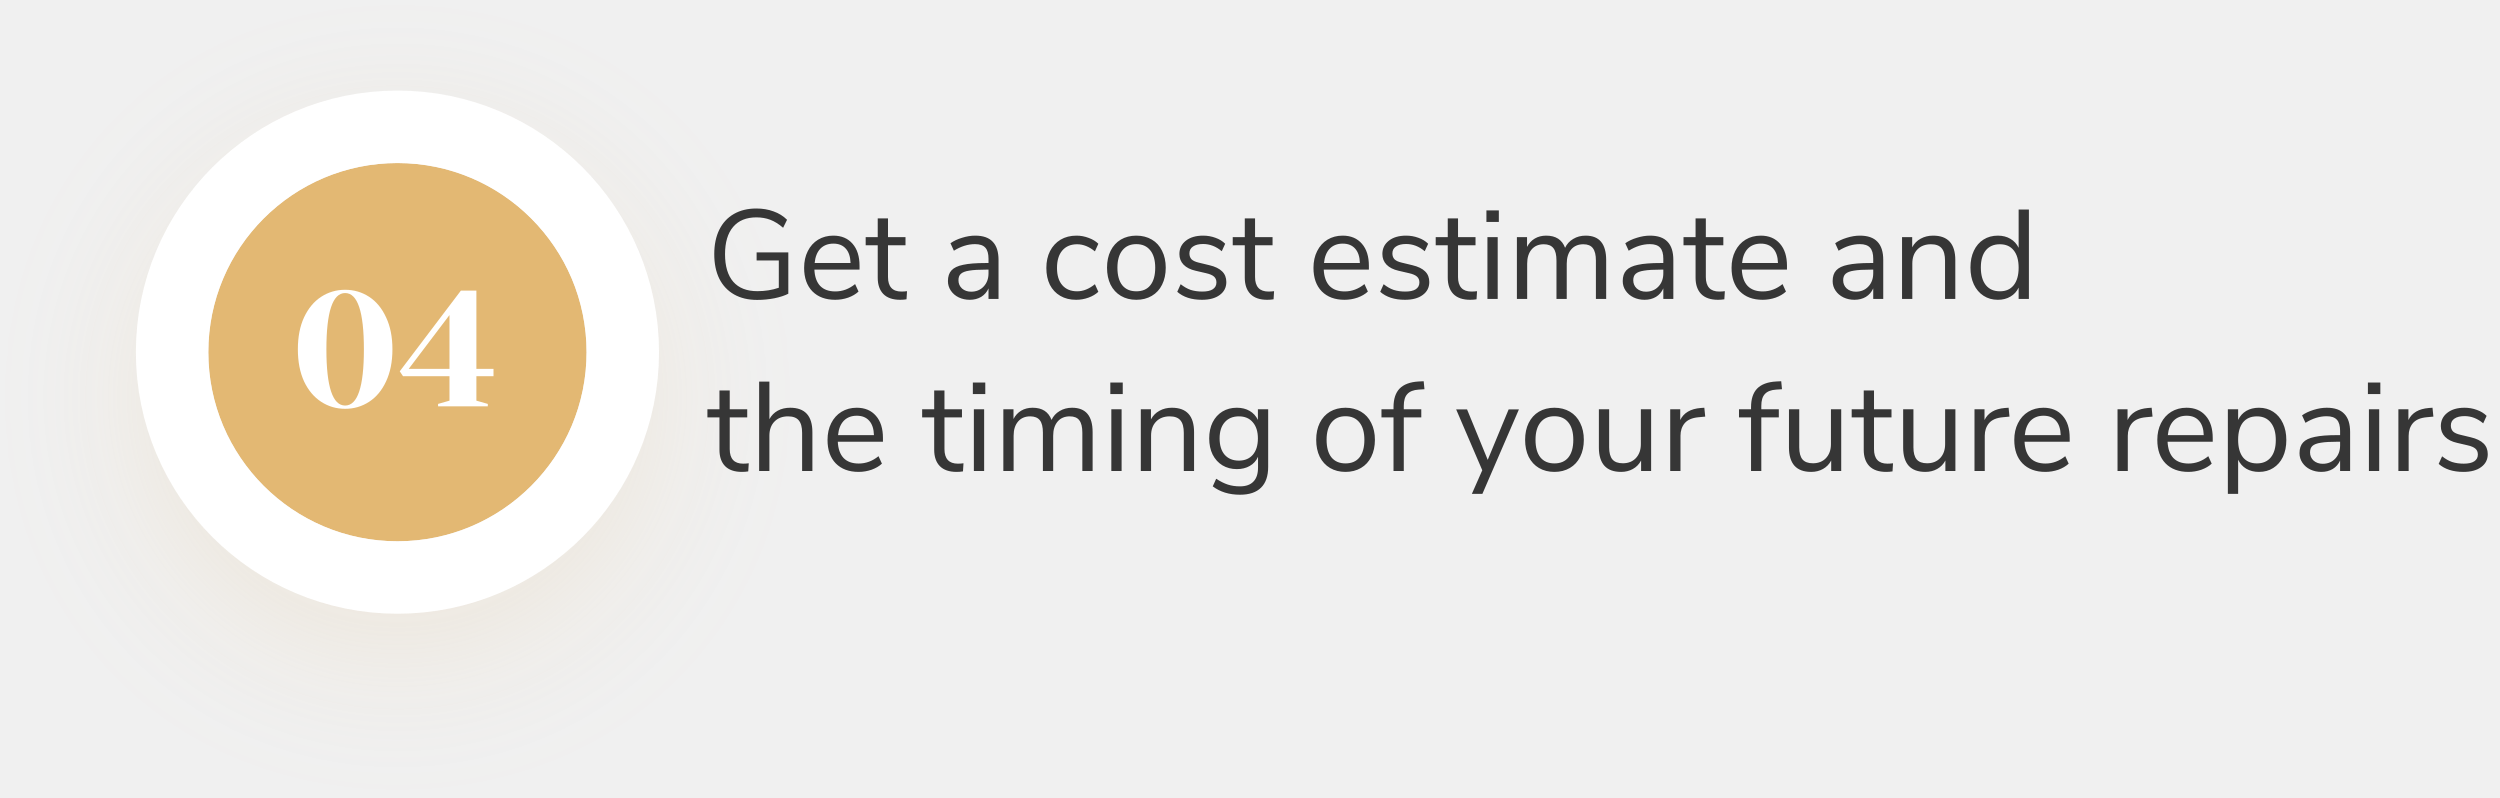
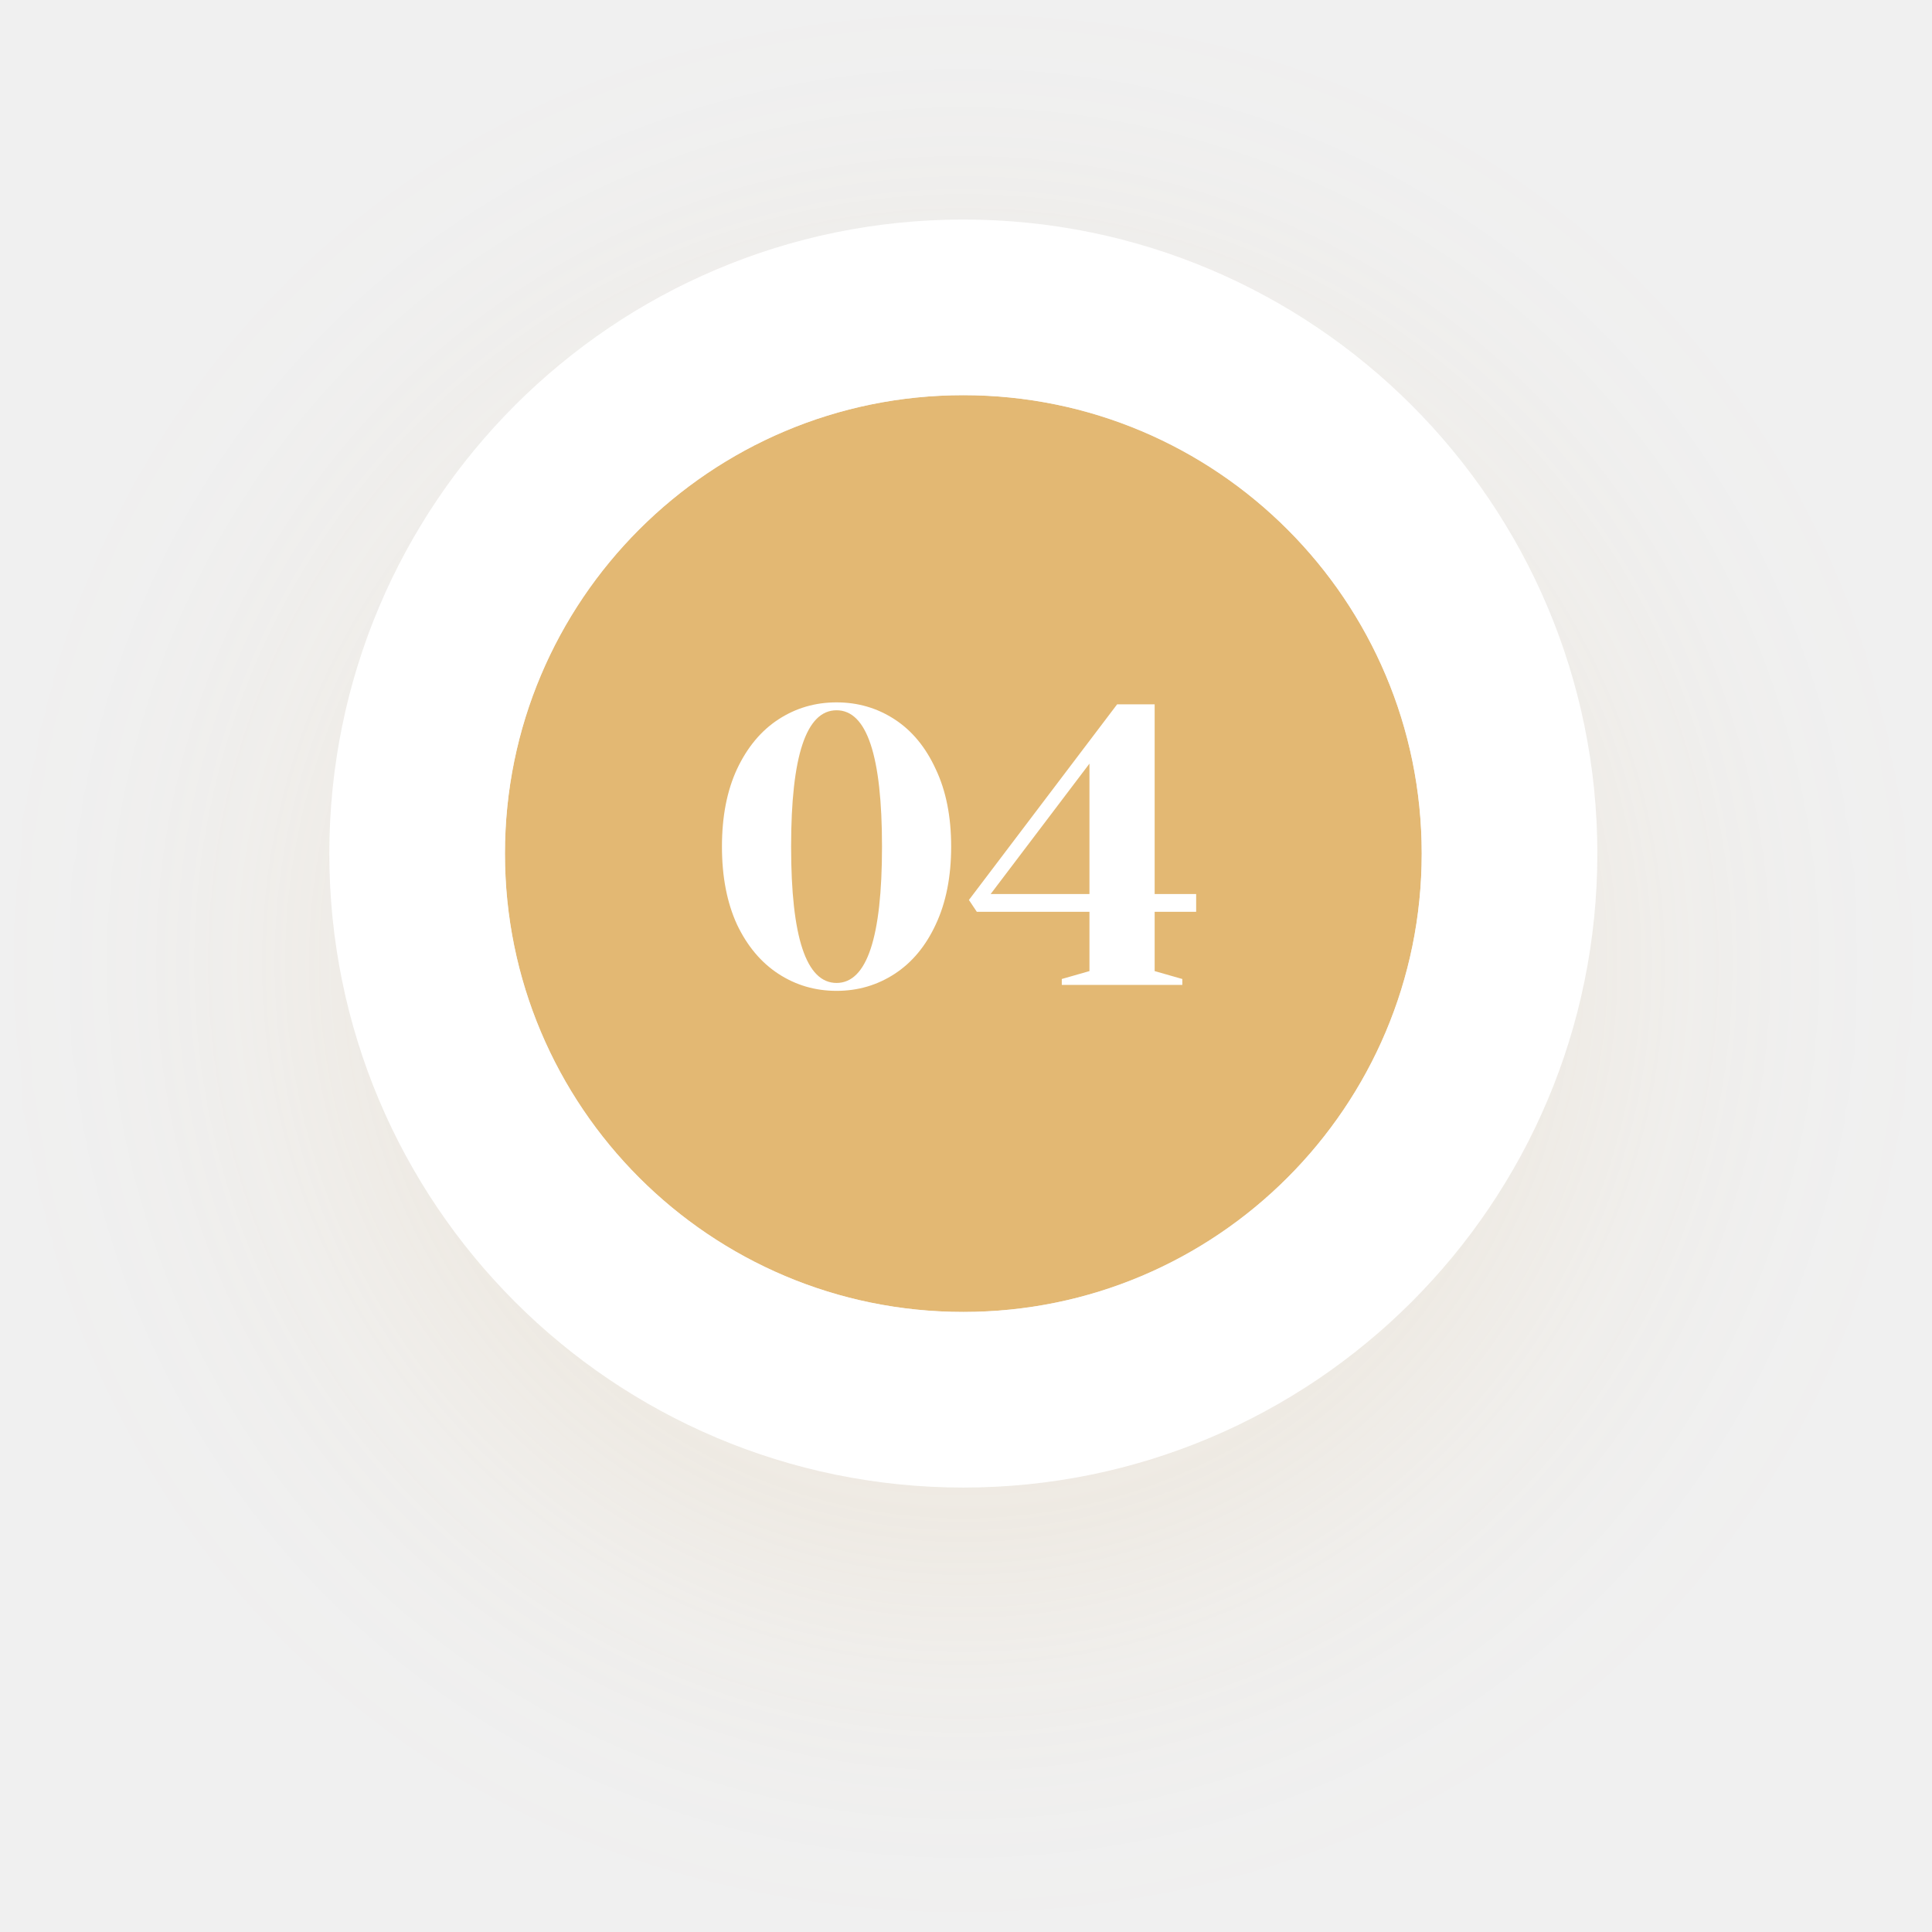
- <svg xmlns="http://www.w3.org/2000/svg" width="276" height="88" viewBox="0 0 276 88" fill="none">
+ <svg xmlns="http://www.w3.org/2000/svg" width="88" height="88" viewBox="0 0 88 88" fill="none">
  <g filter="url(#filter0_d_1_11108)">
    <rect x="23" y="18" width="41.757" height="41.757" rx="20.878" fill="#E3B873" />
    <rect x="19" y="14" width="49.757" height="49.757" rx="24.878" stroke="white" stroke-width="8" />
  </g>
  <path d="M38.104 45.132C37.132 45.132 36.25 44.874 35.458 44.358C34.666 43.842 34.036 43.092 33.568 42.108C33.112 41.112 32.884 39.93 32.884 38.562C32.884 37.194 33.112 36.018 33.568 35.034C34.036 34.038 34.666 33.282 35.458 32.766C36.25 32.25 37.132 31.992 38.104 31.992C39.076 31.992 39.958 32.25 40.75 32.766C41.542 33.282 42.166 34.038 42.622 35.034C43.09 36.018 43.324 37.194 43.324 38.562C43.324 39.93 43.09 41.112 42.622 42.108C42.166 43.092 41.542 43.842 40.75 44.358C39.958 44.874 39.076 45.132 38.104 45.132ZM38.104 44.772C39.484 44.772 40.174 42.702 40.174 38.562C40.174 34.422 39.484 32.352 38.104 32.352C36.724 32.352 36.034 34.422 36.034 38.562C36.034 42.702 36.724 44.772 38.104 44.772ZM48.363 44.862V44.592L49.623 44.232V41.532H44.493L44.133 40.992L50.883 32.082H52.593V40.722H54.483V41.532H52.593V44.232L53.853 44.592V44.862H48.363ZM45.123 40.722H49.623V34.782L45.123 40.722Z" fill="white" />
-   <path d="M87.03 27.862V32.426C86.638 32.631 86.125 32.799 85.49 32.93C84.865 33.051 84.23 33.112 83.586 33.112C82.606 33.112 81.761 32.911 81.052 32.51C80.343 32.109 79.797 31.53 79.414 30.774C79.041 30.018 78.854 29.113 78.854 28.058C78.854 27.013 79.041 26.112 79.414 25.356C79.787 24.6 80.324 24.021 81.024 23.62C81.724 23.219 82.55 23.018 83.502 23.018C84.193 23.018 84.827 23.125 85.406 23.34C85.985 23.545 86.479 23.853 86.89 24.264L86.456 25.146C85.98 24.735 85.509 24.441 85.042 24.264C84.585 24.087 84.071 23.998 83.502 23.998C82.391 23.998 81.537 24.348 80.94 25.048C80.343 25.748 80.044 26.751 80.044 28.058C80.044 29.393 80.347 30.41 80.954 31.11C81.561 31.801 82.447 32.146 83.614 32.146C84.463 32.146 85.252 32.02 85.98 31.768V28.758H83.53V27.862H87.03ZM94.893 29.766H89.909C89.946 30.559 90.161 31.161 90.553 31.572C90.945 31.973 91.5 32.174 92.219 32.174C93.012 32.174 93.74 31.903 94.403 31.362L94.781 32.188C94.482 32.468 94.1 32.692 93.633 32.86C93.166 33.019 92.69 33.098 92.205 33.098C91.141 33.098 90.301 32.785 89.685 32.16C89.078 31.535 88.775 30.671 88.775 29.57C88.775 28.87 88.91 28.254 89.181 27.722C89.451 27.181 89.829 26.761 90.315 26.462C90.809 26.163 91.37 26.014 91.995 26.014C92.9 26.014 93.609 26.313 94.123 26.91C94.636 27.498 94.893 28.31 94.893 29.346V29.766ZM92.009 26.896C91.412 26.896 90.931 27.083 90.567 27.456C90.212 27.829 90.002 28.357 89.937 29.038H93.899C93.88 28.347 93.707 27.82 93.381 27.456C93.054 27.083 92.597 26.896 92.009 26.896ZM99.519 32.188C99.724 32.188 99.929 32.174 100.135 32.146L100.079 33.042C99.864 33.079 99.631 33.098 99.379 33.098C98.557 33.098 97.937 32.883 97.517 32.454C97.106 32.025 96.901 31.427 96.901 30.662V27.078H95.571V26.182H96.901V24.11H98.035V26.182H99.967V27.078H98.035V30.578C98.035 31.651 98.529 32.188 99.519 32.188ZM107.662 26.014C108.53 26.014 109.174 26.238 109.594 26.686C110.023 27.125 110.238 27.797 110.238 28.702V33H109.132V31.838C108.955 32.239 108.684 32.552 108.32 32.776C107.956 32.991 107.536 33.098 107.06 33.098C106.621 33.098 106.215 33.009 105.842 32.832C105.478 32.655 105.189 32.407 104.974 32.09C104.759 31.773 104.652 31.423 104.652 31.04C104.652 30.527 104.783 30.13 105.044 29.85C105.305 29.561 105.735 29.355 106.332 29.234C106.929 29.103 107.76 29.038 108.824 29.038H109.132V28.576C109.132 28.007 109.015 27.596 108.782 27.344C108.549 27.083 108.171 26.952 107.648 26.952C106.864 26.952 106.085 27.195 105.31 27.68L104.932 26.854C105.287 26.602 105.711 26.401 106.206 26.252C106.71 26.093 107.195 26.014 107.662 26.014ZM107.214 32.202C107.774 32.202 108.231 32.015 108.586 31.642C108.95 31.259 109.132 30.769 109.132 30.172V29.766H108.88C108.059 29.766 107.433 29.803 107.004 29.878C106.575 29.943 106.267 30.06 106.08 30.228C105.903 30.387 105.814 30.625 105.814 30.942C105.814 31.306 105.945 31.609 106.206 31.852C106.477 32.085 106.813 32.202 107.214 32.202ZM118.807 33.098C118.135 33.098 117.552 32.953 117.057 32.664C116.562 32.375 116.18 31.969 115.909 31.446C115.648 30.914 115.517 30.293 115.517 29.584C115.517 28.875 115.652 28.254 115.923 27.722C116.203 27.181 116.59 26.761 117.085 26.462C117.589 26.163 118.177 26.014 118.849 26.014C119.306 26.014 119.754 26.098 120.193 26.266C120.632 26.425 120.986 26.639 121.257 26.91L120.879 27.75C120.235 27.227 119.582 26.966 118.919 26.966C118.219 26.966 117.673 27.195 117.281 27.652C116.889 28.109 116.693 28.753 116.693 29.584C116.693 30.405 116.889 31.04 117.281 31.488C117.673 31.936 118.219 32.16 118.919 32.16C119.582 32.16 120.235 31.899 120.879 31.376L121.257 32.216C120.968 32.487 120.604 32.701 120.165 32.86C119.726 33.019 119.274 33.098 118.807 33.098ZM125.45 33.098C124.806 33.098 124.237 32.953 123.742 32.664C123.257 32.375 122.879 31.964 122.608 31.432C122.347 30.891 122.216 30.265 122.216 29.556C122.216 28.847 122.347 28.226 122.608 27.694C122.879 27.153 123.257 26.737 123.742 26.448C124.237 26.159 124.806 26.014 125.45 26.014C126.094 26.014 126.664 26.159 127.158 26.448C127.653 26.737 128.031 27.153 128.292 27.694C128.563 28.226 128.698 28.847 128.698 29.556C128.698 30.265 128.563 30.891 128.292 31.432C128.031 31.964 127.653 32.375 127.158 32.664C126.664 32.953 126.094 33.098 125.45 33.098ZM125.45 32.16C126.122 32.16 126.636 31.941 126.99 31.502C127.354 31.054 127.536 30.405 127.536 29.556C127.536 28.725 127.354 28.086 126.99 27.638C126.626 27.181 126.113 26.952 125.45 26.952C124.788 26.952 124.274 27.181 123.91 27.638C123.546 28.086 123.364 28.725 123.364 29.556C123.364 30.396 123.542 31.04 123.896 31.488C124.26 31.936 124.778 32.16 125.45 32.16ZM132.698 33.098C131.55 33.098 130.64 32.804 129.968 32.216L130.346 31.376C130.71 31.665 131.079 31.875 131.452 32.006C131.835 32.127 132.264 32.188 132.74 32.188C133.244 32.188 133.627 32.104 133.888 31.936C134.159 31.759 134.294 31.507 134.294 31.18C134.294 30.909 134.205 30.695 134.028 30.536C133.851 30.377 133.557 30.251 133.146 30.158L131.998 29.892C131.419 29.761 130.976 29.537 130.668 29.22C130.36 28.903 130.206 28.511 130.206 28.044C130.206 27.437 130.444 26.947 130.92 26.574C131.396 26.201 132.031 26.014 132.824 26.014C133.3 26.014 133.753 26.093 134.182 26.252C134.611 26.401 134.971 26.621 135.26 26.91L134.882 27.736C134.257 27.204 133.571 26.938 132.824 26.938C132.348 26.938 131.975 27.031 131.704 27.218C131.443 27.395 131.312 27.647 131.312 27.974C131.312 28.245 131.391 28.464 131.55 28.632C131.718 28.791 131.984 28.912 132.348 28.996L133.51 29.276C134.145 29.425 134.616 29.654 134.924 29.962C135.232 30.261 135.386 30.653 135.386 31.138C135.386 31.735 135.143 32.211 134.658 32.566C134.182 32.921 133.529 33.098 132.698 33.098ZM140.042 32.188C140.247 32.188 140.453 32.174 140.658 32.146L140.602 33.042C140.387 33.079 140.154 33.098 139.902 33.098C139.081 33.098 138.46 32.883 138.04 32.454C137.629 32.025 137.424 31.427 137.424 30.662V27.078H136.094V26.182H137.424V24.11H138.558V26.182H140.49V27.078H138.558V30.578C138.558 31.651 139.053 32.188 140.042 32.188ZM151.125 29.766H146.141C146.179 30.559 146.393 31.161 146.785 31.572C147.177 31.973 147.733 32.174 148.451 32.174C149.245 32.174 149.973 31.903 150.635 31.362L151.013 32.188C150.715 32.468 150.332 32.692 149.865 32.86C149.399 33.019 148.923 33.098 148.437 33.098C147.373 33.098 146.533 32.785 145.917 32.16C145.311 31.535 145.007 30.671 145.007 29.57C145.007 28.87 145.143 28.254 145.413 27.722C145.684 27.181 146.062 26.761 146.547 26.462C147.042 26.163 147.602 26.014 148.227 26.014C149.133 26.014 149.842 26.313 150.355 26.91C150.869 27.498 151.125 28.31 151.125 29.346V29.766ZM148.241 26.896C147.644 26.896 147.163 27.083 146.799 27.456C146.445 27.829 146.235 28.357 146.169 29.038H150.131C150.113 28.347 149.94 27.82 149.613 27.456C149.287 27.083 148.829 26.896 148.241 26.896ZM155.106 33.098C153.958 33.098 153.048 32.804 152.376 32.216L152.754 31.376C153.118 31.665 153.487 31.875 153.86 32.006C154.243 32.127 154.672 32.188 155.148 32.188C155.652 32.188 156.035 32.104 156.296 31.936C156.567 31.759 156.702 31.507 156.702 31.18C156.702 30.909 156.613 30.695 156.436 30.536C156.259 30.377 155.965 30.251 155.554 30.158L154.406 29.892C153.827 29.761 153.384 29.537 153.076 29.22C152.768 28.903 152.614 28.511 152.614 28.044C152.614 27.437 152.852 26.947 153.328 26.574C153.804 26.201 154.439 26.014 155.232 26.014C155.708 26.014 156.161 26.093 156.59 26.252C157.019 26.401 157.379 26.621 157.668 26.91L157.29 27.736C156.665 27.204 155.979 26.938 155.232 26.938C154.756 26.938 154.383 27.031 154.112 27.218C153.851 27.395 153.72 27.647 153.72 27.974C153.72 28.245 153.799 28.464 153.958 28.632C154.126 28.791 154.392 28.912 154.756 28.996L155.918 29.276C156.553 29.425 157.024 29.654 157.332 29.962C157.64 30.261 157.794 30.653 157.794 31.138C157.794 31.735 157.551 32.211 157.066 32.566C156.59 32.921 155.937 33.098 155.106 33.098ZM162.45 32.188C162.656 32.188 162.861 32.174 163.066 32.146L163.01 33.042C162.796 33.079 162.562 33.098 162.31 33.098C161.489 33.098 160.868 32.883 160.448 32.454C160.038 32.025 159.832 31.427 159.832 30.662V27.078H158.502V26.182H159.832V24.11H160.966V26.182H162.898V27.078H160.966V30.578C160.966 31.651 161.461 32.188 162.45 32.188ZM164.212 26.182H165.346V33H164.212V26.182ZM165.472 23.228V24.502H164.1V23.228H165.472ZM175.054 26.014C176.566 26.014 177.322 26.915 177.322 28.716V33H176.188V28.772C176.188 28.147 176.076 27.689 175.852 27.4C175.637 27.111 175.287 26.966 174.802 26.966C174.233 26.966 173.785 27.157 173.458 27.54C173.131 27.923 172.968 28.445 172.968 29.108V33H171.834V28.772C171.834 28.137 171.722 27.68 171.498 27.4C171.274 27.111 170.919 26.966 170.434 26.966C169.865 26.966 169.417 27.157 169.09 27.54C168.763 27.923 168.6 28.445 168.6 29.108V33H167.466V26.182H168.586V27.26C168.791 26.859 169.076 26.551 169.44 26.336C169.804 26.121 170.224 26.014 170.7 26.014C171.755 26.014 172.45 26.462 172.786 27.358C172.982 26.938 173.281 26.611 173.682 26.378C174.083 26.135 174.541 26.014 175.054 26.014ZM182.16 26.014C183.028 26.014 183.672 26.238 184.092 26.686C184.521 27.125 184.736 27.797 184.736 28.702V33H183.63V31.838C183.453 32.239 183.182 32.552 182.818 32.776C182.454 32.991 182.034 33.098 181.558 33.098C181.119 33.098 180.713 33.009 180.34 32.832C179.976 32.655 179.687 32.407 179.472 32.09C179.257 31.773 179.15 31.423 179.15 31.04C179.15 30.527 179.281 30.13 179.542 29.85C179.803 29.561 180.233 29.355 180.83 29.234C181.427 29.103 182.258 29.038 183.322 29.038H183.63V28.576C183.63 28.007 183.513 27.596 183.28 27.344C183.047 27.083 182.669 26.952 182.146 26.952C181.362 26.952 180.583 27.195 179.808 27.68L179.43 26.854C179.785 26.602 180.209 26.401 180.704 26.252C181.208 26.093 181.693 26.014 182.16 26.014ZM181.712 32.202C182.272 32.202 182.729 32.015 183.084 31.642C183.448 31.259 183.63 30.769 183.63 30.172V29.766H183.378C182.557 29.766 181.931 29.803 181.502 29.878C181.073 29.943 180.765 30.06 180.578 30.228C180.401 30.387 180.312 30.625 180.312 30.942C180.312 31.306 180.443 31.609 180.704 31.852C180.975 32.085 181.311 32.202 181.712 32.202ZM189.808 32.188C190.013 32.188 190.218 32.174 190.424 32.146L190.368 33.042C190.153 33.079 189.92 33.098 189.668 33.098C188.846 33.098 188.226 32.883 187.806 32.454C187.395 32.025 187.19 31.427 187.19 30.662V27.078H185.86V26.182H187.19V24.11H188.324V26.182H190.256V27.078H188.324V30.578C188.324 31.651 188.818 32.188 189.808 32.188ZM197.282 29.766H192.298C192.335 30.559 192.55 31.161 192.942 31.572C193.334 31.973 193.889 32.174 194.608 32.174C195.401 32.174 196.129 31.903 196.792 31.362L197.17 32.188C196.871 32.468 196.488 32.692 196.022 32.86C195.555 33.019 195.079 33.098 194.594 33.098C193.53 33.098 192.69 32.785 192.074 32.16C191.467 31.535 191.164 30.671 191.164 29.57C191.164 28.87 191.299 28.254 191.57 27.722C191.84 27.181 192.218 26.761 192.704 26.462C193.198 26.163 193.758 26.014 194.384 26.014C195.289 26.014 195.998 26.313 196.512 26.91C197.025 27.498 197.282 28.31 197.282 29.346V29.766ZM194.398 26.896C193.8 26.896 193.32 27.083 192.956 27.456C192.601 27.829 192.391 28.357 192.326 29.038H196.288C196.269 28.347 196.096 27.82 195.77 27.456C195.443 27.083 194.986 26.896 194.398 26.896ZM205.334 26.014C206.202 26.014 206.846 26.238 207.266 26.686C207.695 27.125 207.91 27.797 207.91 28.702V33H206.804V31.838C206.626 32.239 206.356 32.552 205.992 32.776C205.628 32.991 205.208 33.098 204.732 33.098C204.293 33.098 203.887 33.009 203.514 32.832C203.15 32.655 202.86 32.407 202.646 32.09C202.431 31.773 202.324 31.423 202.324 31.04C202.324 30.527 202.454 30.13 202.716 29.85C202.977 29.561 203.406 29.355 204.004 29.234C204.601 29.103 205.432 29.038 206.496 29.038H206.804V28.576C206.804 28.007 206.687 27.596 206.454 27.344C206.22 27.083 205.842 26.952 205.32 26.952C204.536 26.952 203.756 27.195 202.982 27.68L202.604 26.854C202.958 26.602 203.383 26.401 203.878 26.252C204.382 26.093 204.867 26.014 205.334 26.014ZM204.886 32.202C205.446 32.202 205.903 32.015 206.258 31.642C206.622 31.259 206.804 30.769 206.804 30.172V29.766H206.552C205.73 29.766 205.105 29.803 204.676 29.878C204.246 29.943 203.938 30.06 203.752 30.228C203.574 30.387 203.486 30.625 203.486 30.942C203.486 31.306 203.616 31.609 203.878 31.852C204.148 32.085 204.484 32.202 204.886 32.202ZM213.416 26.014C215.049 26.014 215.866 26.915 215.866 28.716V33H214.732V28.786C214.732 28.151 214.606 27.689 214.354 27.4C214.111 27.111 213.719 26.966 213.178 26.966C212.552 26.966 212.053 27.157 211.68 27.54C211.306 27.923 211.12 28.441 211.12 29.094V33H209.986V26.182H211.106V27.302C211.33 26.882 211.642 26.565 212.044 26.35C212.445 26.126 212.902 26.014 213.416 26.014ZM223.991 23.13V33H222.857V31.754C222.651 32.183 222.348 32.515 221.947 32.748C221.555 32.981 221.093 33.098 220.561 33.098C219.963 33.098 219.436 32.949 218.979 32.65C218.521 32.351 218.167 31.936 217.915 31.404C217.663 30.863 217.537 30.237 217.537 29.528C217.537 28.828 217.663 28.212 217.915 27.68C218.167 27.148 218.521 26.737 218.979 26.448C219.436 26.159 219.963 26.014 220.561 26.014C221.093 26.014 221.555 26.131 221.947 26.364C222.348 26.597 222.651 26.929 222.857 27.358V23.13H223.991ZM220.785 32.16C221.447 32.16 221.956 31.936 222.311 31.488C222.675 31.031 222.857 30.387 222.857 29.556C222.857 28.725 222.675 28.086 222.311 27.638C221.956 27.19 221.447 26.966 220.785 26.966C220.122 26.966 219.604 27.19 219.231 27.638C218.867 28.086 218.685 28.716 218.685 29.528C218.685 30.359 218.867 31.007 219.231 31.474C219.604 31.931 220.122 32.16 220.785 32.16ZM82.046 51.188C82.251 51.188 82.457 51.174 82.662 51.146L82.606 52.042C82.391 52.079 82.158 52.098 81.906 52.098C81.085 52.098 80.464 51.883 80.044 51.454C79.633 51.025 79.428 50.427 79.428 49.662V46.078H78.098V45.182H79.428V43.11H80.562V45.182H82.494V46.078H80.562V49.578C80.562 50.651 81.057 51.188 82.046 51.188ZM87.238 45.014C88.871 45.014 89.688 45.915 89.688 47.716V52H88.554V47.786C88.554 47.151 88.428 46.689 88.176 46.4C87.933 46.111 87.541 45.966 87 45.966C86.374 45.966 85.875 46.157 85.502 46.54C85.129 46.923 84.942 47.441 84.942 48.094V52H83.808V42.13H84.942V46.274C85.166 45.863 85.474 45.551 85.866 45.336C86.267 45.121 86.725 45.014 87.238 45.014ZM97.477 48.766H92.493C92.53 49.559 92.745 50.161 93.137 50.572C93.529 50.973 94.084 51.174 94.803 51.174C95.596 51.174 96.324 50.903 96.987 50.362L97.365 51.188C97.066 51.468 96.683 51.692 96.217 51.86C95.75 52.019 95.274 52.098 94.789 52.098C93.725 52.098 92.885 51.785 92.269 51.16C91.662 50.535 91.359 49.671 91.359 48.57C91.359 47.87 91.494 47.254 91.765 46.722C92.035 46.181 92.413 45.761 92.899 45.462C93.394 45.163 93.954 45.014 94.579 45.014C95.484 45.014 96.194 45.313 96.707 45.91C97.22 46.498 97.477 47.31 97.477 48.346V48.766ZM94.593 45.896C93.996 45.896 93.515 46.083 93.151 46.456C92.796 46.829 92.586 47.357 92.521 48.038H96.483C96.464 47.347 96.291 46.82 95.965 46.456C95.638 46.083 95.181 45.896 94.593 45.896ZM105.753 51.188C105.958 51.188 106.164 51.174 106.369 51.146L106.313 52.042C106.098 52.079 105.865 52.098 105.613 52.098C104.792 52.098 104.171 51.883 103.751 51.454C103.34 51.025 103.135 50.427 103.135 49.662V46.078H101.805V45.182H103.135V43.11H104.269V45.182H106.201V46.078H104.269V49.578C104.269 50.651 104.764 51.188 105.753 51.188ZM107.515 45.182H108.649V52H107.515V45.182ZM108.775 42.228V43.502H107.403V42.228H108.775ZM118.357 45.014C119.869 45.014 120.625 45.915 120.625 47.716V52H119.491V47.772C119.491 47.147 119.379 46.689 119.155 46.4C118.94 46.111 118.59 45.966 118.105 45.966C117.535 45.966 117.087 46.157 116.761 46.54C116.434 46.923 116.271 47.445 116.271 48.108V52H115.137V47.772C115.137 47.137 115.025 46.68 114.801 46.4C114.577 46.111 114.222 45.966 113.737 45.966C113.167 45.966 112.719 46.157 112.393 46.54C112.066 46.923 111.903 47.445 111.903 48.108V52H110.769V45.182H111.889V46.26C112.094 45.859 112.379 45.551 112.743 45.336C113.107 45.121 113.527 45.014 114.003 45.014C115.057 45.014 115.753 45.462 116.089 46.358C116.285 45.938 116.583 45.611 116.985 45.378C117.386 45.135 117.843 45.014 118.357 45.014ZM122.691 45.182H123.825V52H122.691V45.182ZM123.951 42.228V43.502H122.579V42.228H123.951ZM129.375 45.014C131.008 45.014 131.825 45.915 131.825 47.716V52H130.691V47.786C130.691 47.151 130.565 46.689 130.313 46.4C130.07 46.111 129.678 45.966 129.137 45.966C128.511 45.966 128.012 46.157 127.639 46.54C127.265 46.923 127.079 47.441 127.079 48.094V52H125.945V45.182H127.065V46.302C127.289 45.882 127.601 45.565 128.003 45.35C128.404 45.126 128.861 45.014 129.375 45.014ZM140.006 45.182V51.538C140.006 52.555 139.744 53.321 139.222 53.834C138.699 54.357 137.924 54.618 136.898 54.618C135.703 54.618 134.7 54.31 133.888 53.694L134.266 52.854C134.723 53.153 135.152 53.367 135.554 53.498C135.955 53.629 136.403 53.694 136.898 53.694C137.551 53.694 138.046 53.517 138.382 53.162C138.718 52.817 138.886 52.308 138.886 51.636V50.432C138.69 50.871 138.386 51.207 137.976 51.44C137.574 51.673 137.098 51.79 136.548 51.79C135.95 51.79 135.418 51.65 134.952 51.37C134.494 51.09 134.135 50.693 133.874 50.18C133.622 49.667 133.496 49.074 133.496 48.402C133.496 47.73 133.622 47.137 133.874 46.624C134.135 46.111 134.494 45.714 134.952 45.434C135.418 45.154 135.95 45.014 136.548 45.014C137.089 45.014 137.56 45.131 137.962 45.364C138.363 45.597 138.666 45.929 138.872 46.358V45.182H140.006ZM136.772 50.852C137.425 50.852 137.938 50.637 138.312 50.208C138.685 49.769 138.872 49.167 138.872 48.402C138.872 47.646 138.685 47.053 138.312 46.624C137.948 46.185 137.434 45.966 136.772 45.966C136.109 45.966 135.586 46.185 135.204 46.624C134.83 47.053 134.644 47.646 134.644 48.402C134.644 49.167 134.83 49.769 135.204 50.208C135.586 50.637 136.109 50.852 136.772 50.852ZM148.542 52.098C147.898 52.098 147.329 51.953 146.834 51.664C146.349 51.375 145.971 50.964 145.7 50.432C145.439 49.891 145.308 49.265 145.308 48.556C145.308 47.847 145.439 47.226 145.7 46.694C145.971 46.153 146.349 45.737 146.834 45.448C147.329 45.159 147.898 45.014 148.542 45.014C149.186 45.014 149.755 45.159 150.25 45.448C150.745 45.737 151.123 46.153 151.384 46.694C151.655 47.226 151.79 47.847 151.79 48.556C151.79 49.265 151.655 49.891 151.384 50.432C151.123 50.964 150.745 51.375 150.25 51.664C149.755 51.953 149.186 52.098 148.542 52.098ZM148.542 51.16C149.214 51.16 149.727 50.941 150.082 50.502C150.446 50.054 150.628 49.405 150.628 48.556C150.628 47.725 150.446 47.086 150.082 46.638C149.718 46.181 149.205 45.952 148.542 45.952C147.879 45.952 147.366 46.181 147.002 46.638C146.638 47.086 146.456 47.725 146.456 48.556C146.456 49.396 146.633 50.04 146.988 50.488C147.352 50.936 147.87 51.16 148.542 51.16ZM154.978 45.182H156.91V46.078H154.978V52H153.844V46.078H152.514V45.182H153.844V44.958C153.844 44.053 154.068 43.367 154.516 42.9C154.973 42.433 155.673 42.172 156.616 42.116L157.176 42.088L157.26 42.97L156.616 43.012C156.047 43.049 155.631 43.213 155.37 43.502C155.109 43.782 154.978 44.216 154.978 44.804V45.182ZM167.689 45.196L163.657 54.52H162.495L163.643 51.916L160.759 45.196H161.963L164.245 50.768L166.555 45.196H167.689ZM171.607 52.098C170.963 52.098 170.393 51.953 169.899 51.664C169.413 51.375 169.035 50.964 168.765 50.432C168.503 49.891 168.373 49.265 168.373 48.556C168.373 47.847 168.503 47.226 168.765 46.694C169.035 46.153 169.413 45.737 169.899 45.448C170.393 45.159 170.963 45.014 171.607 45.014C172.251 45.014 172.82 45.159 173.315 45.448C173.809 45.737 174.187 46.153 174.449 46.694C174.719 47.226 174.855 47.847 174.855 48.556C174.855 49.265 174.719 49.891 174.449 50.432C174.187 50.964 173.809 51.375 173.315 51.664C172.82 51.953 172.251 52.098 171.607 52.098ZM171.607 51.16C172.279 51.16 172.792 50.941 173.147 50.502C173.511 50.054 173.693 49.405 173.693 48.556C173.693 47.725 173.511 47.086 173.147 46.638C172.783 46.181 172.269 45.952 171.607 45.952C170.944 45.952 170.431 46.181 170.067 46.638C169.703 47.086 169.521 47.725 169.521 48.556C169.521 49.396 169.698 50.04 170.053 50.488C170.417 50.936 170.935 51.16 171.607 51.16ZM182.284 45.182V52H181.178V50.838C180.963 51.249 180.66 51.561 180.268 51.776C179.885 51.991 179.451 52.098 178.966 52.098C178.154 52.098 177.543 51.874 177.132 51.426C176.721 50.969 176.516 50.297 176.516 49.41V45.182H177.65V49.382C177.65 49.989 177.771 50.437 178.014 50.726C178.257 51.006 178.639 51.146 179.162 51.146C179.759 51.146 180.24 50.955 180.604 50.572C180.968 50.18 181.15 49.667 181.15 49.032V45.182H182.284ZM188.256 45.994L187.514 46.064C186.814 46.129 186.305 46.349 185.988 46.722C185.68 47.095 185.526 47.557 185.526 48.108V52H184.392V45.182H185.498V46.372C185.88 45.579 186.632 45.135 187.752 45.042L188.158 45.014L188.256 45.994ZM194.449 45.182H196.381V46.078H194.449V52H193.315V46.078H191.985V45.182H193.315V44.958C193.315 44.053 193.539 43.367 193.987 42.9C194.444 42.433 195.144 42.172 196.087 42.116L196.647 42.088L196.731 42.97L196.087 43.012C195.517 43.049 195.102 43.213 194.841 43.502C194.579 43.782 194.449 44.216 194.449 44.804V45.182ZM203.27 45.182V52H202.164V50.838C201.95 51.249 201.646 51.561 201.254 51.776C200.872 51.991 200.438 52.098 199.952 52.098C199.14 52.098 198.529 51.874 198.118 51.426C197.708 50.969 197.502 50.297 197.502 49.41V45.182H198.636V49.382C198.636 49.989 198.758 50.437 199 50.726C199.243 51.006 199.626 51.146 200.148 51.146C200.746 51.146 201.226 50.955 201.59 50.572C201.954 50.18 202.136 49.667 202.136 49.032V45.182H203.27ZM208.374 51.188C208.579 51.188 208.785 51.174 208.99 51.146L208.934 52.042C208.719 52.079 208.486 52.098 208.234 52.098C207.413 52.098 206.792 51.883 206.372 51.454C205.961 51.025 205.756 50.427 205.756 49.662V46.078H204.426V45.182H205.756V43.11H206.89V45.182H208.822V46.078H206.89V49.578C206.89 50.651 207.385 51.188 208.374 51.188ZM215.876 45.182V52H214.77V50.838C214.555 51.249 214.252 51.561 213.86 51.776C213.477 51.991 213.043 52.098 212.558 52.098C211.746 52.098 211.135 51.874 210.724 51.426C210.313 50.969 210.108 50.297 210.108 49.41V45.182H211.242V49.382C211.242 49.989 211.363 50.437 211.606 50.726C211.849 51.006 212.231 51.146 212.754 51.146C213.351 51.146 213.832 50.955 214.196 50.572C214.56 50.18 214.742 49.667 214.742 49.032V45.182H215.876ZM221.848 45.994L221.106 46.064C220.406 46.129 219.897 46.349 219.58 46.722C219.272 47.095 219.118 47.557 219.118 48.108V52H217.984V45.182H219.09V46.372C219.472 45.579 220.224 45.135 221.344 45.042L221.75 45.014L221.848 45.994ZM228.494 48.766H223.51C223.548 49.559 223.762 50.161 224.154 50.572C224.546 50.973 225.102 51.174 225.82 51.174C226.614 51.174 227.342 50.903 228.004 50.362L228.382 51.188C228.084 51.468 227.701 51.692 227.234 51.86C226.768 52.019 226.292 52.098 225.806 52.098C224.742 52.098 223.902 51.785 223.286 51.16C222.68 50.535 222.376 49.671 222.376 48.57C222.376 47.87 222.512 47.254 222.782 46.722C223.053 46.181 223.431 45.761 223.916 45.462C224.411 45.163 224.971 45.014 225.596 45.014C226.502 45.014 227.211 45.313 227.724 45.91C228.238 46.498 228.494 47.31 228.494 48.346V48.766ZM225.61 45.896C225.013 45.896 224.532 46.083 224.168 46.456C223.814 46.829 223.604 47.357 223.538 48.038H227.5C227.482 47.347 227.309 46.82 226.982 46.456C226.656 46.083 226.198 45.896 225.61 45.896ZM237.639 45.994L236.897 46.064C236.197 46.129 235.688 46.349 235.371 46.722C235.063 47.095 234.909 47.557 234.909 48.108V52H233.775V45.182H234.881V46.372C235.263 45.579 236.015 45.135 237.135 45.042L237.541 45.014L237.639 45.994ZM244.285 48.766H239.301C239.339 49.559 239.553 50.161 239.945 50.572C240.337 50.973 240.893 51.174 241.611 51.174C242.405 51.174 243.133 50.903 243.795 50.362L244.173 51.188C243.875 51.468 243.492 51.692 243.025 51.86C242.559 52.019 242.083 52.098 241.597 52.098C240.533 52.098 239.693 51.785 239.077 51.16C238.471 50.535 238.167 49.671 238.167 48.57C238.167 47.87 238.303 47.254 238.573 46.722C238.844 46.181 239.222 45.761 239.707 45.462C240.202 45.163 240.762 45.014 241.387 45.014C242.293 45.014 243.002 45.313 243.515 45.91C244.029 46.498 244.285 47.31 244.285 48.346V48.766ZM241.401 45.896C240.804 45.896 240.323 46.083 239.959 46.456C239.605 46.829 239.395 47.357 239.329 48.038H243.291C243.273 47.347 243.1 46.82 242.773 46.456C242.447 46.083 241.989 45.896 241.401 45.896ZM249.386 45.014C249.984 45.014 250.511 45.163 250.968 45.462C251.426 45.761 251.78 46.181 252.032 46.722C252.284 47.254 252.41 47.875 252.41 48.584C252.41 49.293 252.284 49.914 252.032 50.446C251.78 50.969 251.426 51.375 250.968 51.664C250.52 51.953 249.993 52.098 249.386 52.098C248.854 52.098 248.388 51.981 247.986 51.748C247.594 51.515 247.296 51.183 247.09 50.754V54.52H245.956V45.182H247.09V46.358C247.296 45.929 247.594 45.597 247.986 45.364C248.388 45.131 248.854 45.014 249.386 45.014ZM249.162 51.16C249.825 51.16 250.338 50.936 250.702 50.488C251.066 50.04 251.248 49.405 251.248 48.584C251.248 47.763 251.066 47.123 250.702 46.666C250.338 46.199 249.825 45.966 249.162 45.966C248.5 45.966 247.986 46.19 247.622 46.638C247.268 47.086 247.09 47.725 247.09 48.556C247.09 49.387 247.268 50.031 247.622 50.488C247.986 50.936 248.5 51.16 249.162 51.16ZM256.877 45.014C257.745 45.014 258.389 45.238 258.809 45.686C259.238 46.125 259.453 46.797 259.453 47.702V52H258.347V50.838C258.169 51.239 257.899 51.552 257.535 51.776C257.171 51.991 256.751 52.098 256.275 52.098C255.836 52.098 255.43 52.009 255.057 51.832C254.693 51.655 254.403 51.407 254.189 51.09C253.974 50.773 253.867 50.423 253.867 50.04C253.867 49.527 253.997 49.13 254.259 48.85C254.52 48.561 254.949 48.355 255.547 48.234C256.144 48.103 256.975 48.038 258.039 48.038H258.347V47.576C258.347 47.007 258.23 46.596 257.997 46.344C257.763 46.083 257.385 45.952 256.863 45.952C256.079 45.952 255.299 46.195 254.525 46.68L254.147 45.854C254.501 45.602 254.926 45.401 255.421 45.252C255.925 45.093 256.41 45.014 256.877 45.014ZM256.429 51.202C256.989 51.202 257.446 51.015 257.801 50.642C258.165 50.259 258.347 49.769 258.347 49.172V48.766H258.095C257.273 48.766 256.648 48.803 256.219 48.878C255.789 48.943 255.481 49.06 255.295 49.228C255.117 49.387 255.029 49.625 255.029 49.942C255.029 50.306 255.159 50.609 255.421 50.852C255.691 51.085 256.027 51.202 256.429 51.202ZM261.529 45.182H262.663V52H261.529V45.182ZM262.789 42.228V43.502H261.417V42.228H262.789ZM268.646 45.994L267.904 46.064C267.204 46.129 266.696 46.349 266.378 46.722C266.07 47.095 265.916 47.557 265.916 48.108V52H264.782V45.182H265.888V46.372C266.271 45.579 267.022 45.135 268.142 45.042L268.548 45.014L268.646 45.994ZM271.96 52.098C270.812 52.098 269.902 51.804 269.23 51.216L269.608 50.376C269.972 50.665 270.34 50.875 270.714 51.006C271.096 51.127 271.526 51.188 272.002 51.188C272.506 51.188 272.888 51.104 273.15 50.936C273.42 50.759 273.556 50.507 273.556 50.18C273.556 49.909 273.467 49.695 273.29 49.536C273.112 49.377 272.818 49.251 272.408 49.158L271.26 48.892C270.681 48.761 270.238 48.537 269.93 48.22C269.622 47.903 269.468 47.511 269.468 47.044C269.468 46.437 269.706 45.947 270.182 45.574C270.658 45.201 271.292 45.014 272.086 45.014C272.562 45.014 273.014 45.093 273.444 45.252C273.873 45.401 274.232 45.621 274.522 45.91L274.144 46.736C273.518 46.204 272.832 45.938 272.086 45.938C271.61 45.938 271.236 46.031 270.966 46.218C270.704 46.395 270.574 46.647 270.574 46.974C270.574 47.245 270.653 47.464 270.812 47.632C270.98 47.791 271.246 47.912 271.61 47.996L272.772 48.276C273.406 48.425 273.878 48.654 274.186 48.962C274.494 49.261 274.648 49.653 274.648 50.138C274.648 50.735 274.405 51.211 273.92 51.566C273.444 51.921 272.79 52.098 271.96 52.098Z" fill="#363636" />
  <defs>
    <filter id="filter0_d_1_11108" x="0" y="0" width="87.757" height="87.757" filterUnits="userSpaceOnUse" color-interpolation-filters="sRGB">
      <feFlood flood-opacity="0" result="BackgroundImageFix" />
      <feColorMatrix in="SourceAlpha" type="matrix" values="0 0 0 0 0 0 0 0 0 0 0 0 0 0 0 0 0 0 127 0" result="hardAlpha" />
      <feOffset dy="5" />
      <feGaussianBlur stdDeviation="7.5" />
      <feColorMatrix type="matrix" values="0 0 0 0 0.89 0 0 0 0 0.722 0 0 0 0 0.451 0 0 0 0.15 0" />
      <feBlend mode="normal" in2="BackgroundImageFix" result="effect1_dropShadow_1_11108" />
      <feBlend mode="normal" in="SourceGraphic" in2="effect1_dropShadow_1_11108" result="shape" />
    </filter>
  </defs>
</svg>
